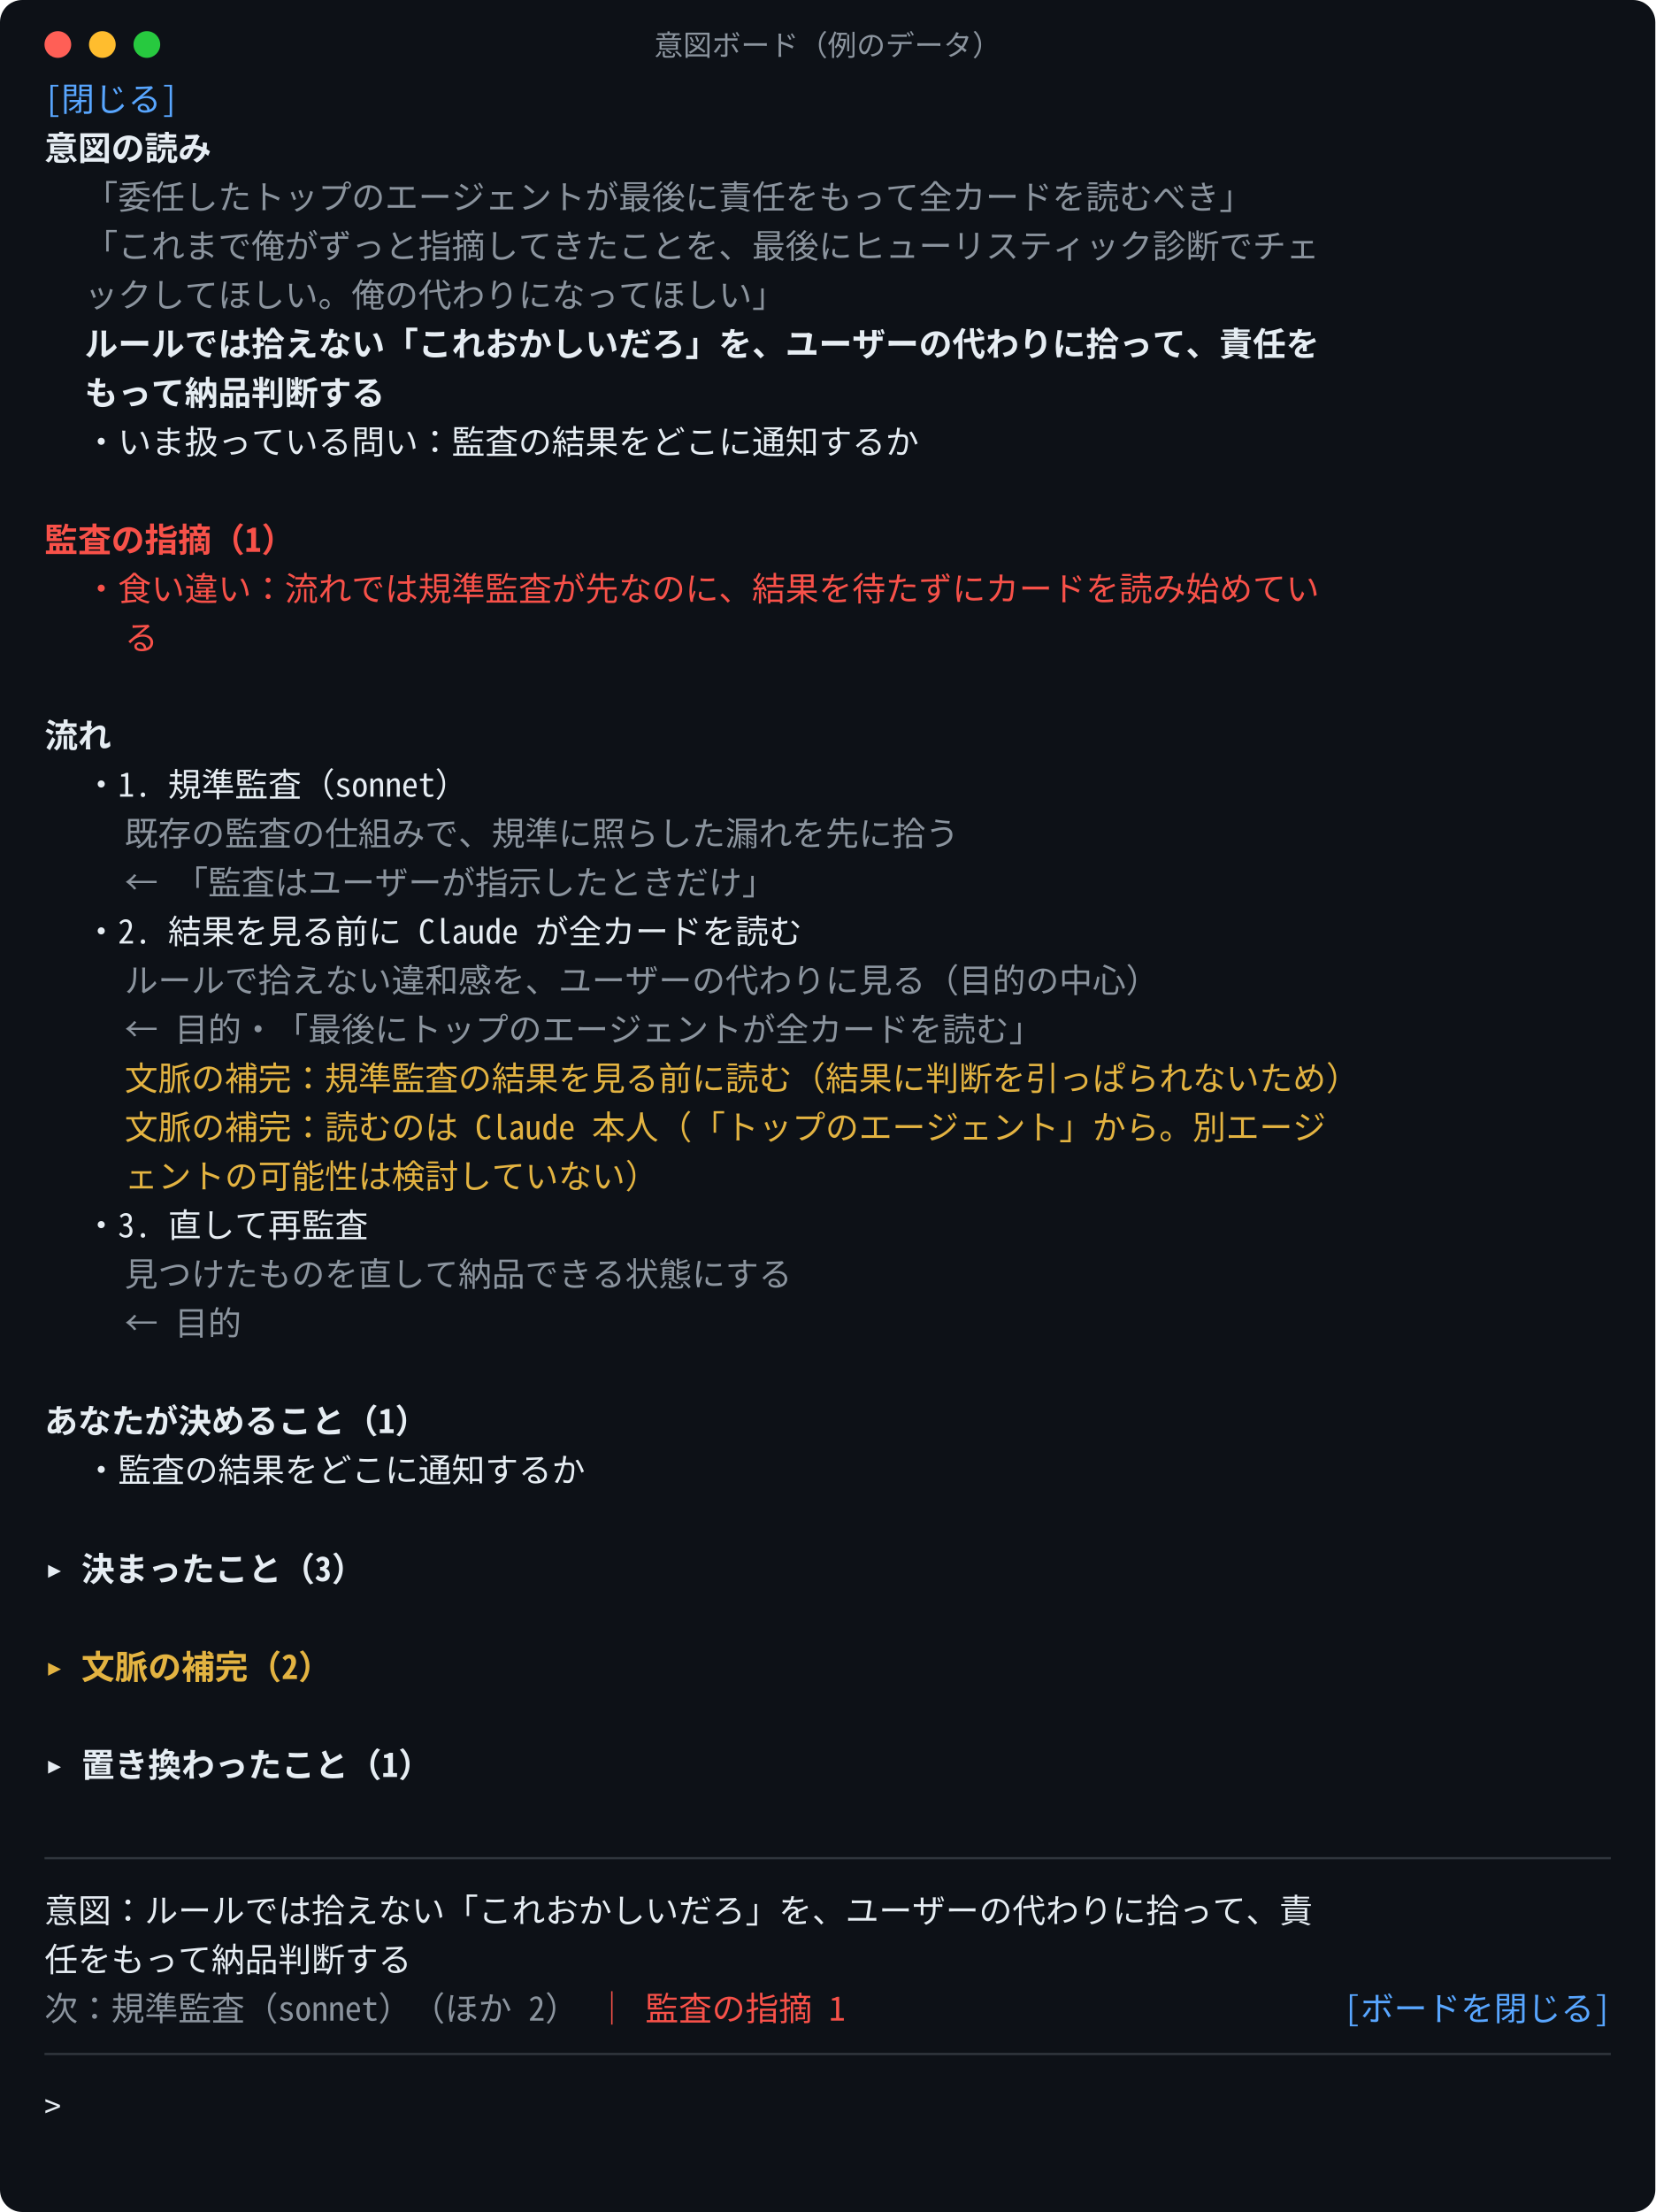
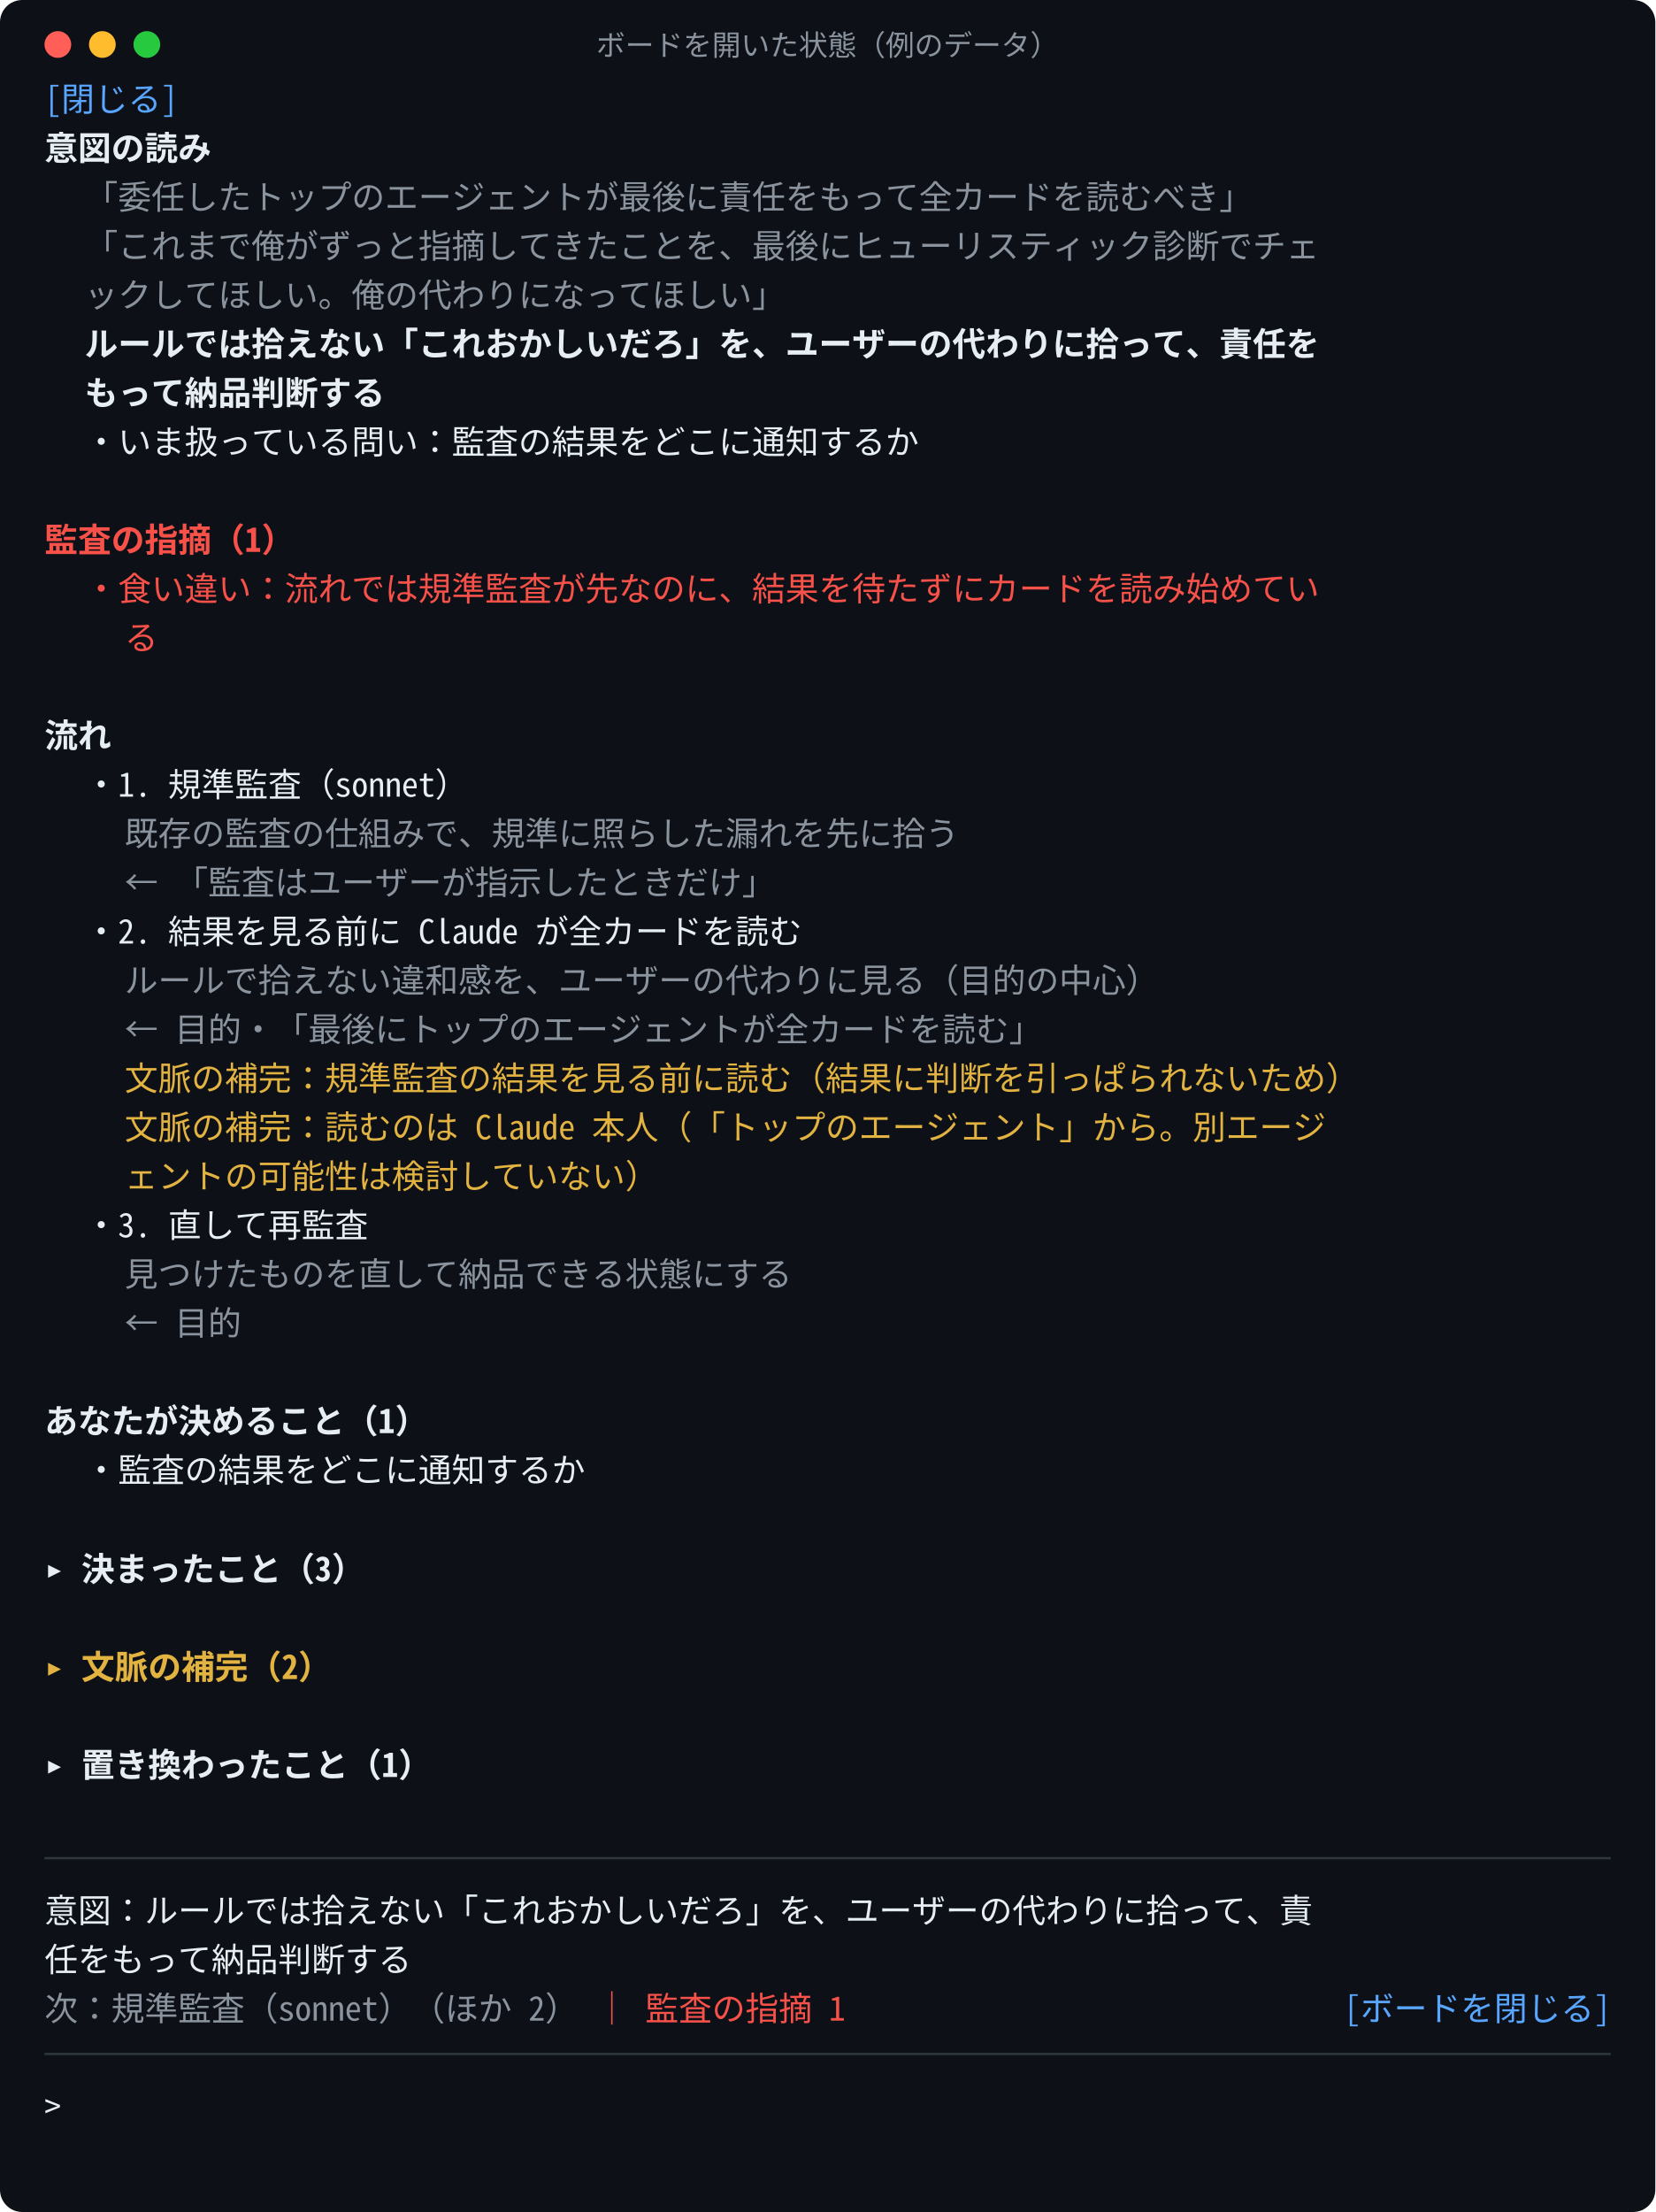
<svg xmlns="http://www.w3.org/2000/svg" width="744" height="994" viewBox="0 0 744 994" font-family="'Cascadia Mono','Consolas','Menlo','Noto Sans Mono CJK JP','MS Gothic',monospace" font-size="15">
  <rect width="744" height="994" rx="10" fill="#0d1117" />
  <circle cx="26" cy="20" r="6" fill="#ff5f56" />
  <circle cx="46" cy="20" r="6" fill="#ffbd2e" />
  <circle cx="66" cy="20" r="6" fill="#27c93f" />
-   <text x="372" y="25" text-anchor="middle" fill="#8b949e" font-size="13">意図ボード（例のデータ）</text>
+   <text x="372" y="25" text-anchor="middle" fill="#8b949e" font-size="13">ボードを開いた状態（例のデータ）</text>
  <text x="20" y="50" fill="#58a6ff">[閉じる]</text>
  <text x="20" y="72" fill="#e6edf3" font-weight="bold">意図の読み</text>
  <text x="38" y="94" fill="#8b949e">「委任したトップのエージェントが最後に責任をもって全カードを読むべき」</text>
  <text x="38" y="116" fill="#8b949e">「これまで俺がずっと指摘してきたことを、最後にヒューリスティック診断でチェ</text>
  <text x="38" y="138" fill="#8b949e">ックしてほしい。俺の代わりになってほしい」</text>
  <text x="38" y="160" fill="#e6edf3" font-weight="bold">ルールでは拾えない「これおかしいだろ」を、ユーザーの代わりに拾って、責任を</text>
  <text x="38" y="182" fill="#e6edf3" font-weight="bold">もって納品判断する</text>
  <text x="38" y="204" fill="#e6edf3">・いま扱っている問い：監査の結果をどこに通知するか</text>
  <text x="20" y="248" fill="#f85149" font-weight="bold">監査の指摘（1）</text>
  <text x="38" y="270" fill="#f85149">・食い違い：流れでは規準監査が先なのに、結果を待たずにカードを読み始めてい</text>
  <text x="56" y="292" fill="#f85149">る</text>
  <text x="20" y="336" fill="#e6edf3" font-weight="bold">流れ</text>
  <text x="38" y="358" fill="#e6edf3">・1. 規準監査（sonnet）</text>
  <text x="56" y="380" fill="#8b949e">既存の監査の仕組みで、規準に照らした漏れを先に拾う</text>
  <text x="56" y="402" fill="#8b949e">← 「監査はユーザーが指示したときだけ」</text>
  <text x="38" y="424" fill="#e6edf3">・2. 結果を見る前に Claude が全カードを読む</text>
  <text x="56" y="446" fill="#8b949e">ルールで拾えない違和感を、ユーザーの代わりに見る（目的の中心）</text>
  <text x="56" y="468" fill="#8b949e">← 目的・「最後にトップのエージェントが全カードを読む」</text>
  <text x="56" y="490" fill="#e3b341">文脈の補完：規準監査の結果を見る前に読む（結果に判断を引っぱられないため）</text>
  <text x="56" y="512" fill="#e3b341">文脈の補完：読むのは Claude 本人（「トップのエージェント」から。別エージ</text>
  <text x="56" y="534" fill="#e3b341">ェントの可能性は検討していない）</text>
  <text x="38" y="556" fill="#e6edf3">・3. 直して再監査</text>
  <text x="56" y="578" fill="#8b949e">見つけたものを直して納品できる状態にする</text>
  <text x="56" y="600" fill="#8b949e">← 目的</text>
  <text x="20" y="644" fill="#e6edf3" font-weight="bold">あなたが決めること（1）</text>
  <text x="38" y="666" fill="#e6edf3">・監査の結果をどこに通知するか</text>
  <text x="20" y="710" fill="#e6edf3" font-weight="bold">▸ 決まったこと（3）</text>
  <text x="20" y="754" fill="#e3b341" font-weight="bold">▸ 文脈の補完（2）</text>
  <text x="20" y="798" fill="#e6edf3" font-weight="bold">▸ 置き換わったこと（1）</text>
  <line x1="20" y1="835" x2="724" y2="835" stroke="#30363d" />
  <text x="20" y="864" fill="#e6edf3">意図：ルールでは拾えない「これおかしいだろ」を、ユーザーの代わりに拾って、責</text>
  <text x="20" y="886" fill="#e6edf3">任をもって納品判断する</text>
  <text x="20" y="908" fill="#8b949e">次：規準監査（sonnet）（ほか 2）   <tspan fill="#f85149">｜ 監査の指摘 1</tspan>
  </text>
  <text x="724" y="908" text-anchor="end" fill="#58a6ff">[ボードを閉じる]</text>
  <line x1="20" y1="923" x2="724" y2="923" stroke="#30363d" />
  <text x="20" y="952" fill="#e6edf3">&gt; </text>
</svg>
